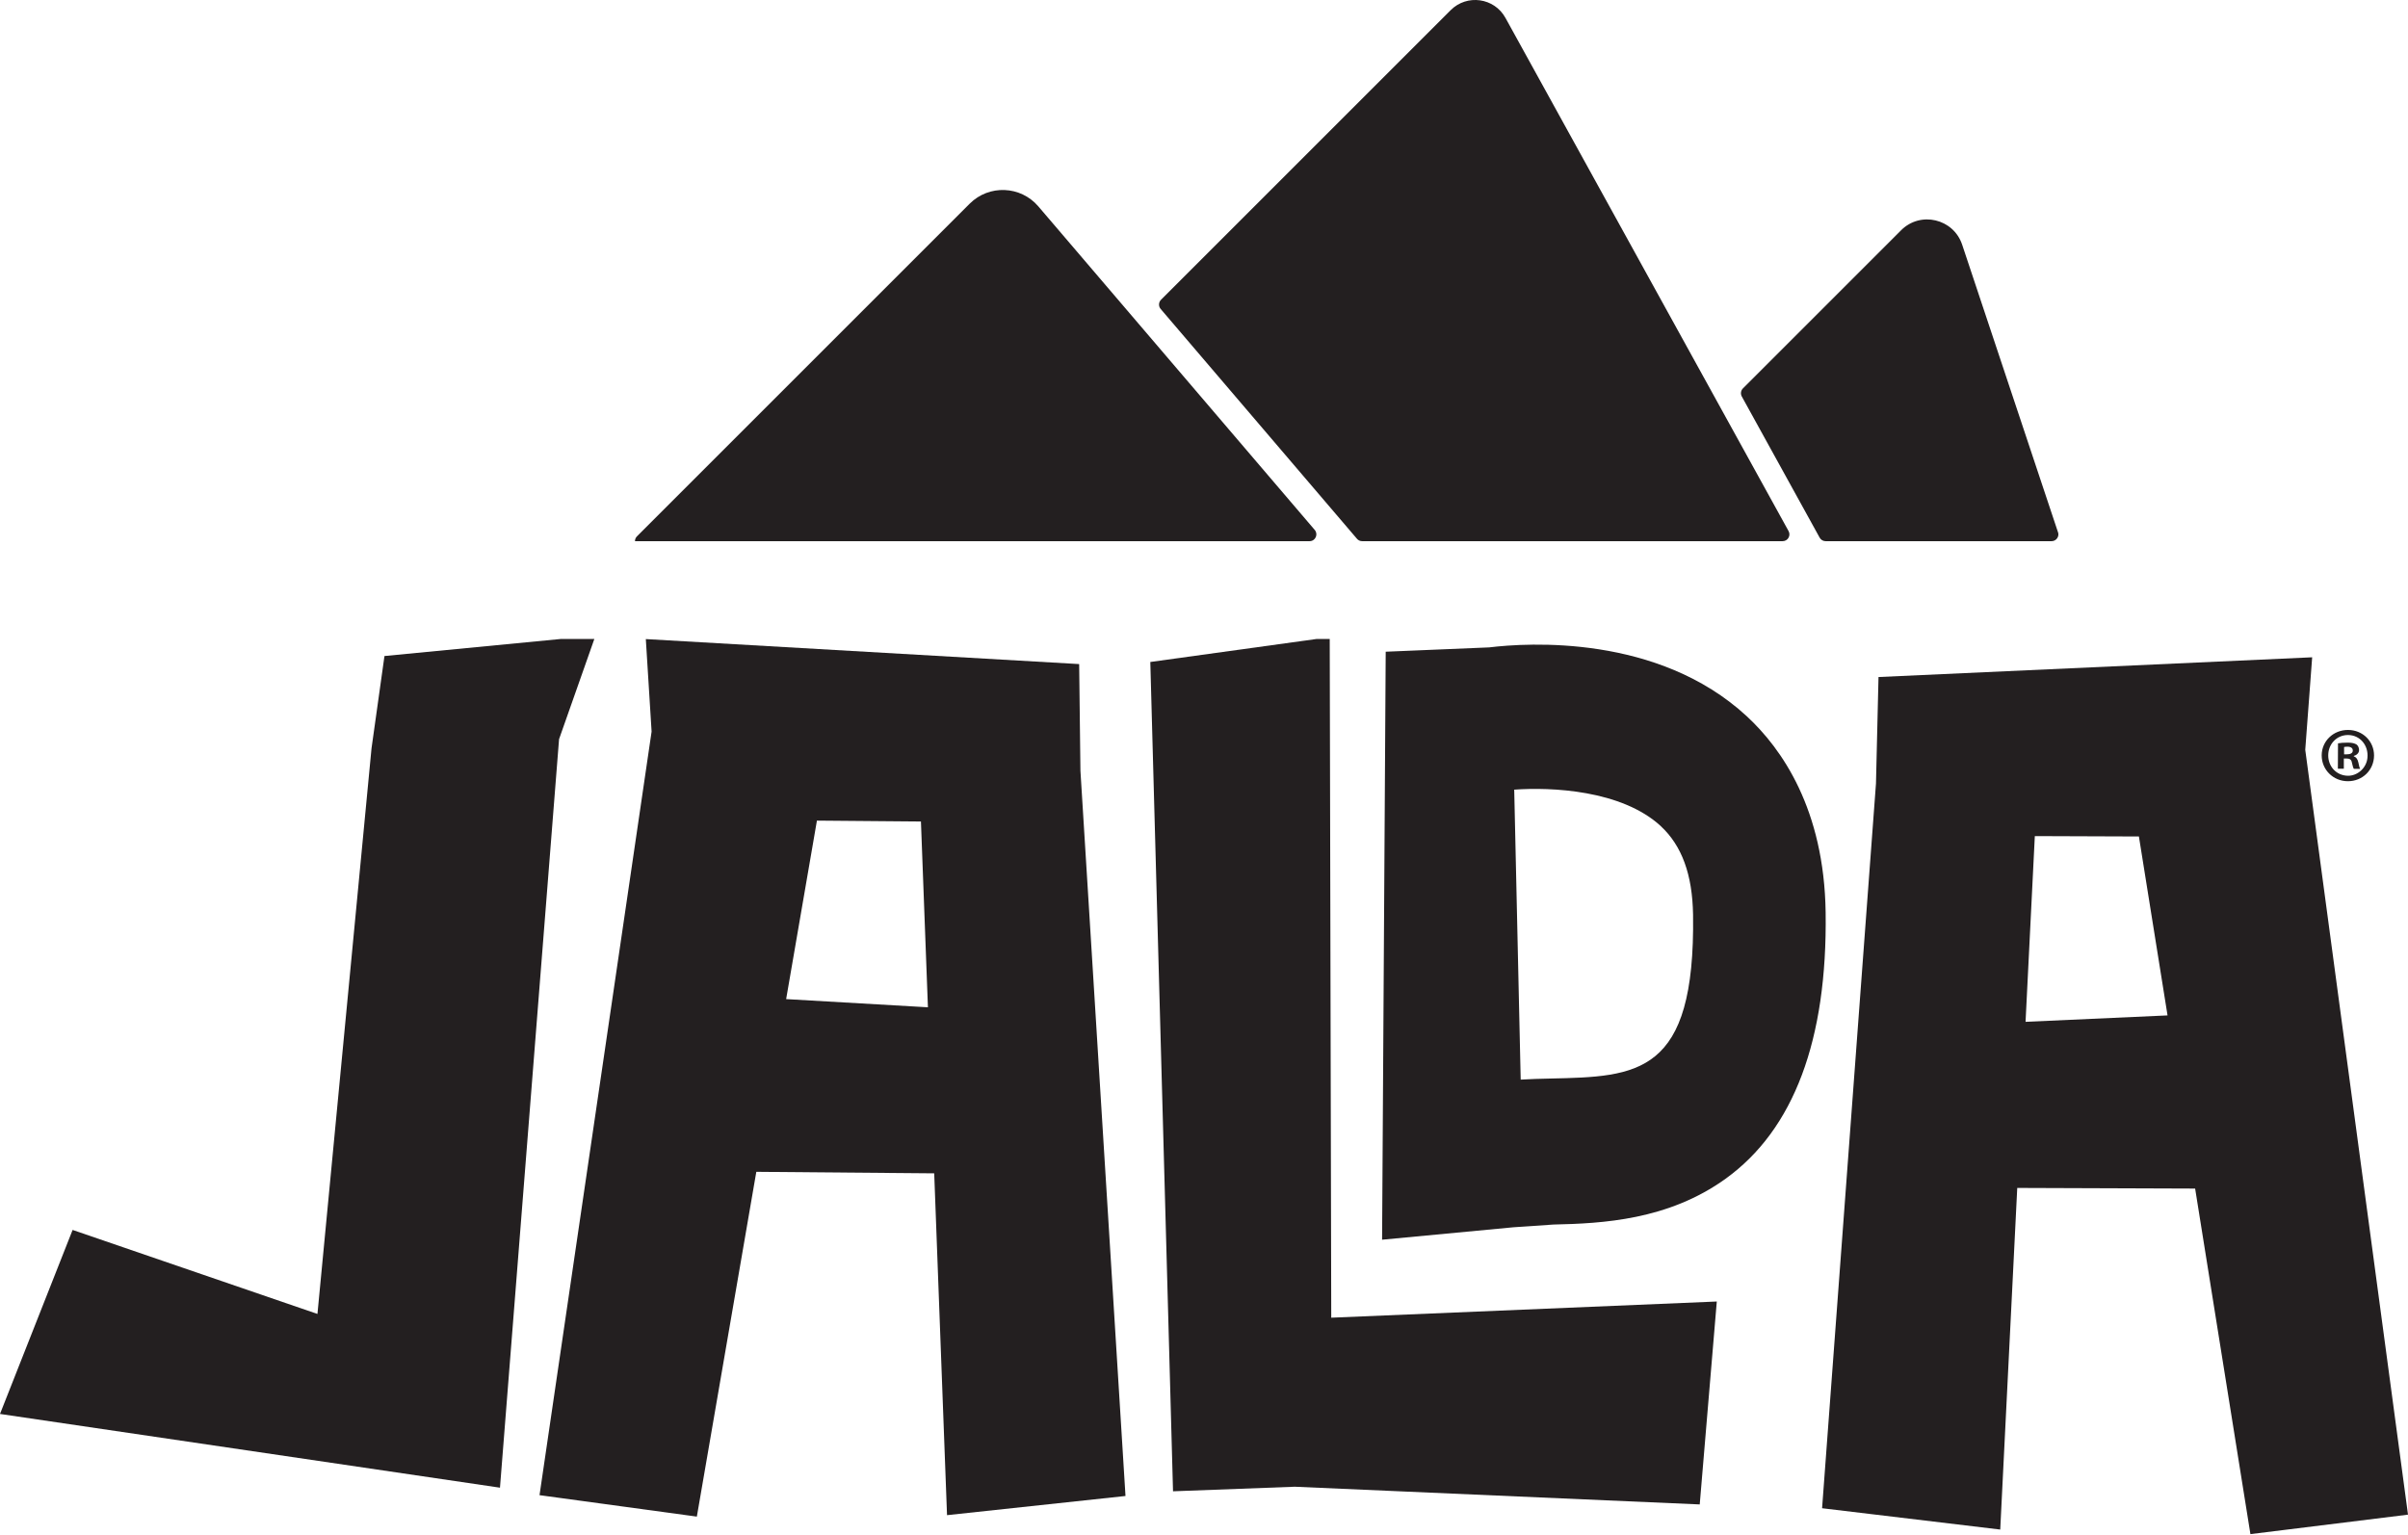
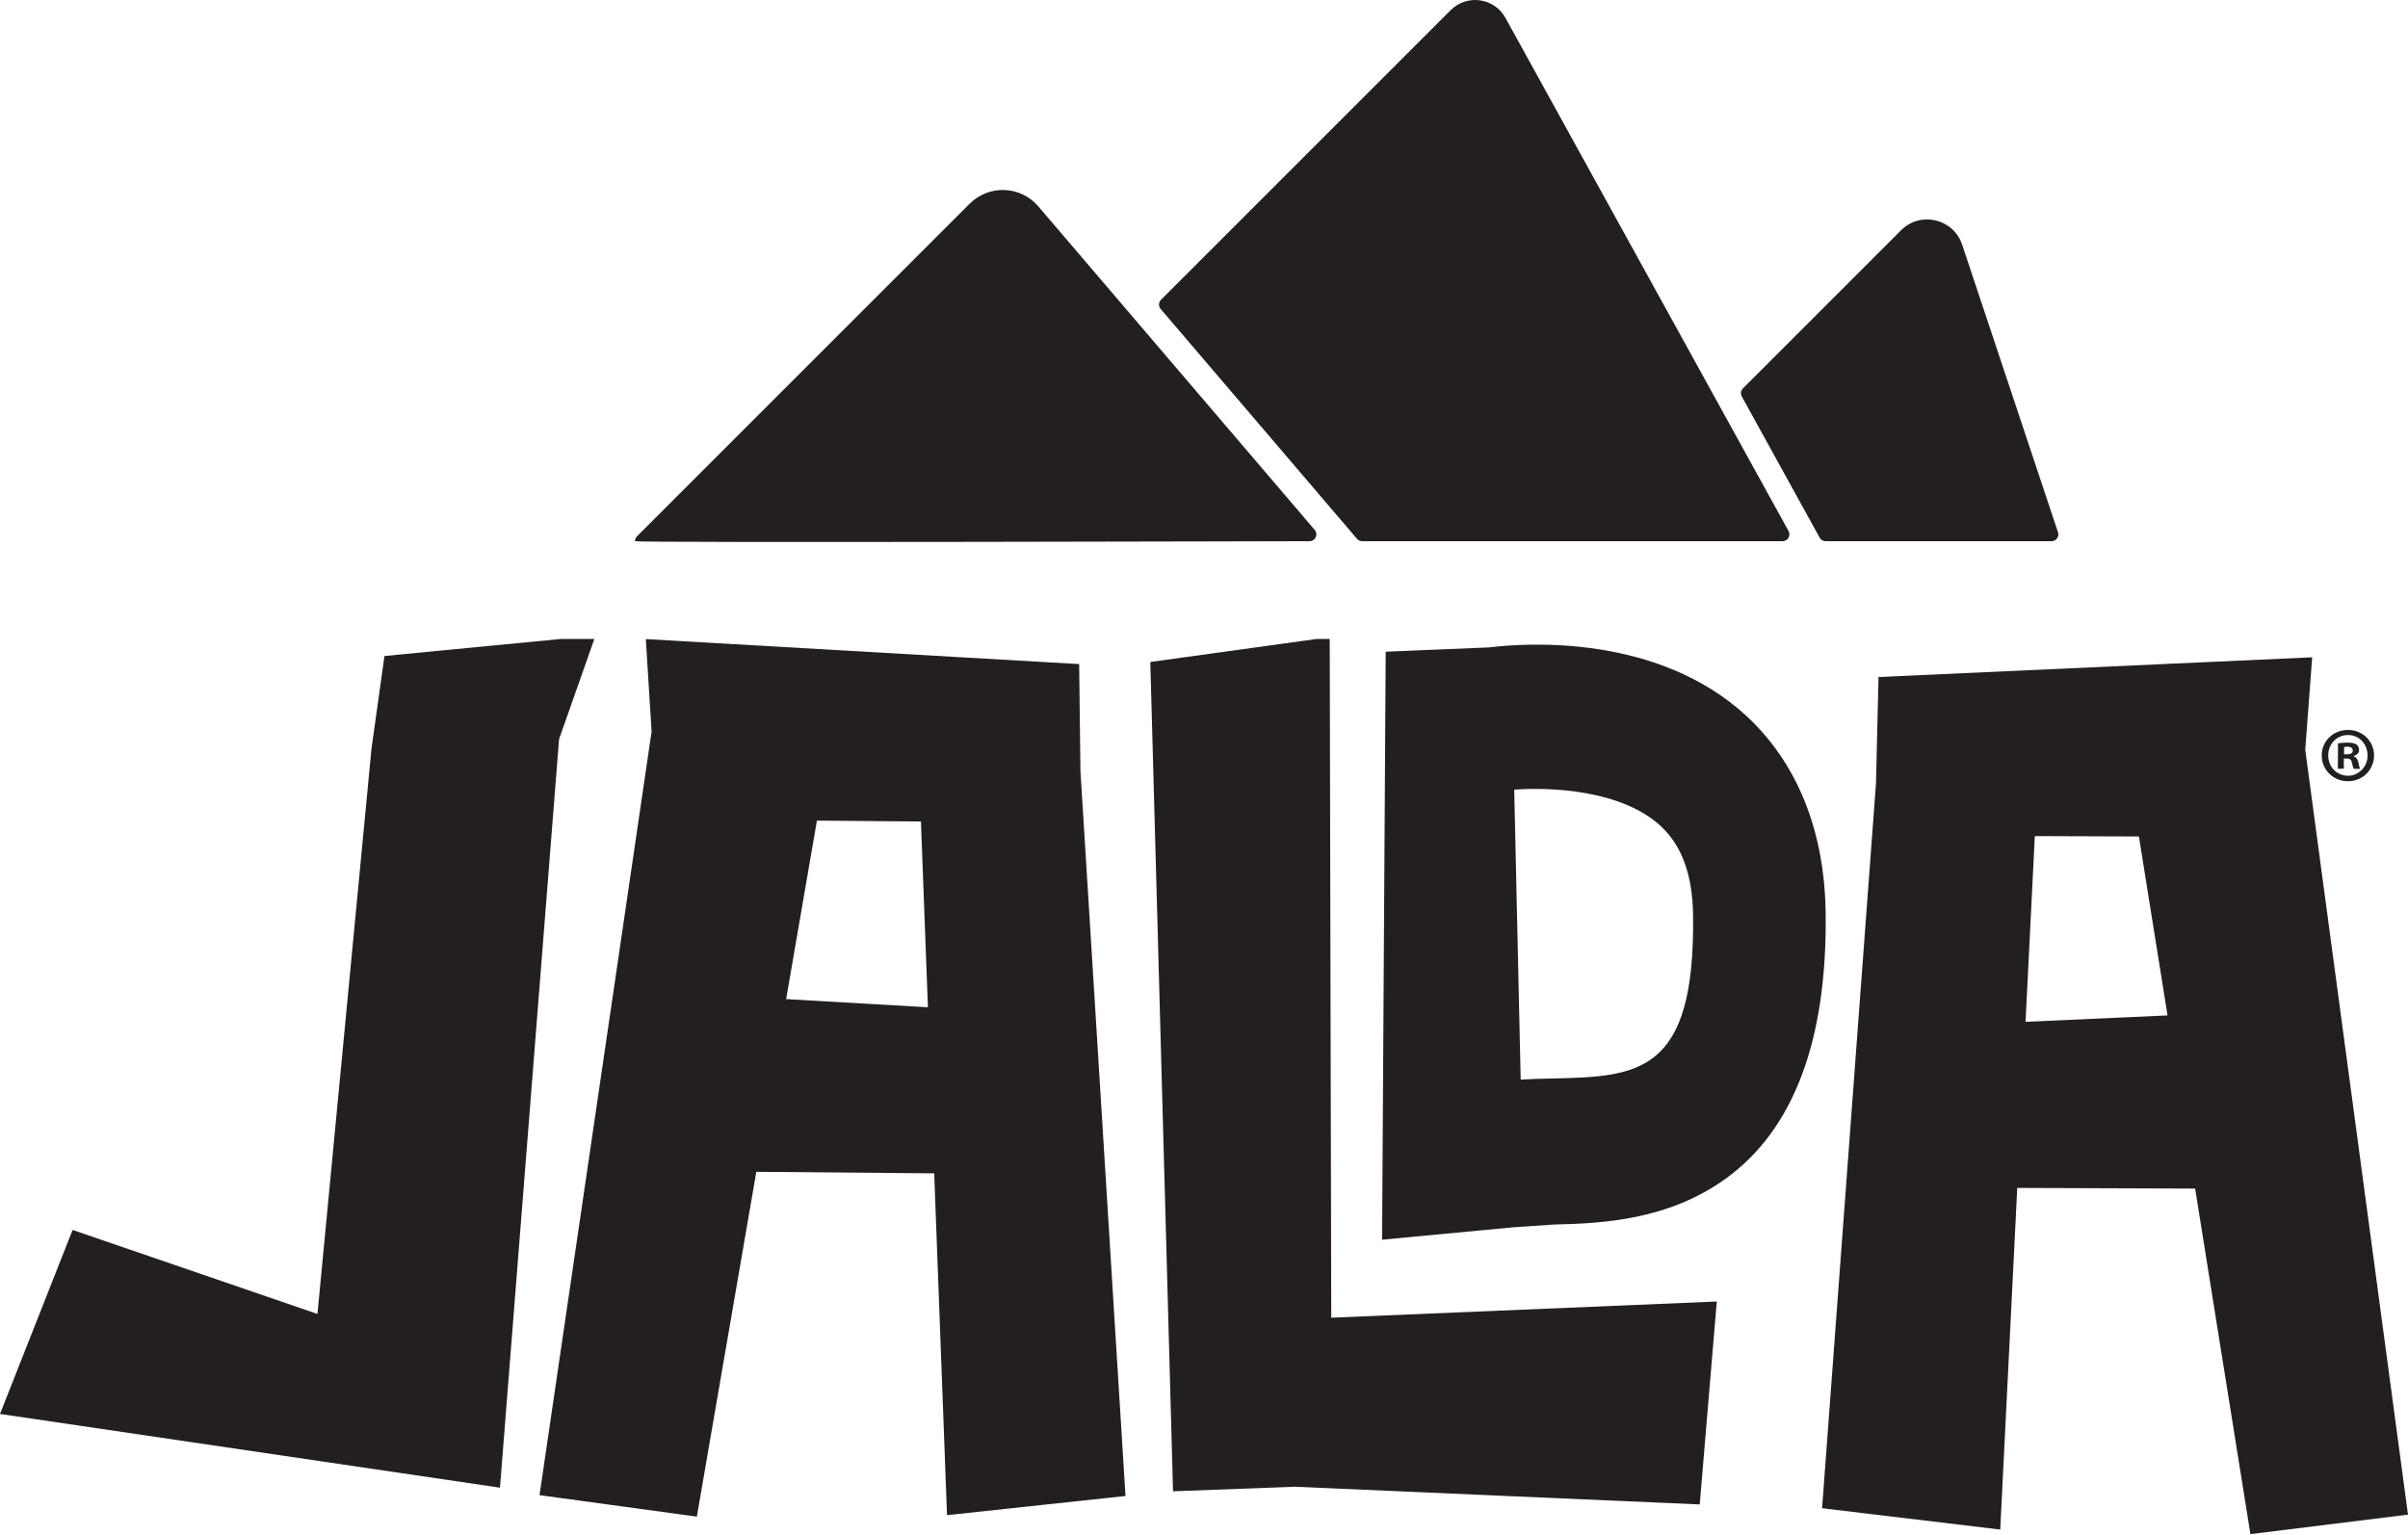
<svg xmlns="http://www.w3.org/2000/svg" id="Layer_1" data-name="Layer 1" viewBox="0 0 379.42 241.77">
  <defs>
-     <style>
-       .cls-1 {
-         fill: #231f20;
-       }
-     </style>
+     <style>.cls-1{fill:#231f20}</style>
  </defs>
-   <g>
-     <g>
-       <path class="cls-1" d="M365.82,119.03c-.01,2.28,1.81,4.08,4.11,4.09,2.33.01,4.12-1.76,4.14-4.04.01-2.23-1.76-4.03-4.09-4.04s-4.15,1.76-4.16,3.99ZM373.03,119.43c-.15,1.58-1.53,2.86-3.11,2.83-1.79-.04-3.08-1.46-3.07-3.23s1.34-3.2,3.13-3.19c1.9.01,3.24,1.65,3.05,3.59Z" />
-       <path class="cls-1" d="M368.38,121.15h.93s0-1.61,0-1.61h.44c.51,0,.76.2.83.65.12.47.19.83.31.98h1c-.1-.14-.17-.39-.29-1-.12-.54-.34-.84-.73-.98v-.05c.49-.14.84-.48.84-.92,0-.39-.17-.71-.39-.88-.29-.17-.63-.3-1.39-.3-.66,0-1.18.04-1.54.11l-.02,4.01ZM370.72,118.3c0,.42-.42.58-.93.58h-.44s0-1.15,0-1.15c.1-.02.27-.05.52-.05.59,0,.86.25.85.62Z" />
-       <path class="cls-1" d="M149.23,238.79l28.11-3.02-7.1-114.3-.2-16.81-68.28-3.94.91,14.58-17.66,120.34,24.79,3.38,9.37-54.34,28.03.24,2.02,53.87ZM123.87,157.46l4.85-28.13,16.39.14,1.1,29.28-22.35-1.29Z" />
-       <polygon class="cls-1" points="209.52 100.7 207.47 100.7 181.25 104.33 184.83 235.03 204.01 234.31 267.82 237.1 270.51 205.12 209.76 207.67 209.52 100.7" />
-       <path class="cls-1" d="M295.59,123.5l-8.49,114.2,28.07,3.36,2.68-53.84,28.03.1,8.71,54.46,24.83-3.07-16.19-120.54,1.09-14.58-68.33,3.11-.4,16.81ZM341.52,160.03l-22.36,1.01,1.46-29.27,16.4.06,4.51,28.19Z" />
-       <path class="cls-1" d="M218.34,102.7l-.57,92.68,20.69-1.96,6.31-.43c7.67-.17,18.06-.68,27.14-7.23,10.73-7.74,16.03-21.86,15.75-41.96-.23-16.28-6.9-25.81-12.44-30.93-13.97-12.9-34.49-11.58-40.58-10.84l-16.29.68ZM261.68,130.2c3.33,3.08,4.99,7.64,5.09,13.97.36,25.3-8.75,25.51-22.52,25.81-1.58.03-3.13.08-4.64.17l-1.02-45.7c5.79-.42,16.91.04,23.1,5.75Z" />
-     </g>
-     <polygon class="cls-1" points="88.4 100.7 60.58 103.39 58.54 117.94 50.02 207.08 11.44 193.84 0 222.84 78.78 234.46 88.09 116.49 93.65 100.7 88.4 100.7" />
-   </g>
-   <path class="cls-1" d="M324.27,83.88l-15.1-45.32c-1.37-4.1-6.57-5.33-9.62-2.27l-24.92,24.92c-.34.34-.41.86-.18,1.28l12.27,22.25c.19.34.55.55.94.55h35.6c.73,0,1.25-.72,1.02-1.41Z" />
-   <path class="cls-1" d="M207.16,83.52l-43.55-50.99c-2.79-3.27-7.78-3.47-10.82-.43l-52.43,52.43c-.2.2-.31.47-.31.76h0s106.29,0,106.29,0c.92,0,1.41-1.07.82-1.77Z" />
-   <path class="cls-1" d="M281.82,83.7L237.21,2.82c-1.75-3.18-6.06-3.79-8.63-1.22l-45.64,45.64c-.4.4-.42,1.03-.06,1.45l30.93,36.22c.2.24.5.38.82.38h66.25c.82,0,1.33-.88.94-1.59Z" />
+   <path d="M365.82 119.03c-.01 2.28 1.81 4.08 4.11 4.09 2.33.01 4.12-1.76 4.14-4.04.01-2.23-1.76-4.03-4.09-4.04s-4.15 1.76-4.16 3.99m7.21.4c-.15 1.58-1.53 2.86-3.11 2.83-1.79-.04-3.08-1.46-3.07-3.23s1.34-3.2 3.13-3.19c1.9.01 3.24 1.65 3.05 3.59" class="cls-1" />
+   <path d="M368.38 121.15h.93v-1.61h.44c.51 0 .76.2.83.65.12.47.19.83.31.98h1c-.1-.14-.17-.39-.29-1-.12-.54-.34-.84-.73-.98v-.05c.49-.14.84-.48.84-.92 0-.39-.17-.71-.39-.88-.29-.17-.63-.3-1.39-.3-.66 0-1.18.04-1.54.11l-.02 4.01Zm2.34-2.85c0 .42-.42.58-.93.58h-.44v-1.15c.1-.02.27-.05.52-.05.59 0 .86.25.85.62M149.23 238.79l28.11-3.02-7.1-114.3-.2-16.81-68.28-3.94.91 14.58-17.66 120.34 24.79 3.38 9.37-54.34 28.03.24 2.02 53.87Zm-25.36-81.33 4.85-28.13 16.39.14 1.1 29.28-22.35-1.29Zm85.65-56.76h-2.05l-26.22 3.63 3.58 130.7 19.18-.72 63.81 2.79 2.69-31.98-60.75 2.55zm86.07 22.8-8.49 114.2 28.07 3.36 2.68-53.84 28.03.1 8.71 54.46 24.83-3.07-16.19-120.54 1.09-14.58-68.33 3.11-.4 16.81Zm45.93 36.53-22.36 1.01 1.46-29.27 16.4.06 4.51 28.19Z" class="cls-1" />
+   <path d="m218.34 102.7-.57 92.68 20.69-1.96 6.31-.43c7.67-.17 18.06-.68 27.14-7.23 10.73-7.74 16.03-21.86 15.75-41.96-.23-16.28-6.9-25.81-12.44-30.93-13.97-12.9-34.49-11.58-40.58-10.84l-16.29.68Zm43.34 27.5c3.33 3.08 4.99 7.64 5.09 13.97.36 25.3-8.75 25.51-22.52 25.81-1.58.03-3.13.08-4.64.17l-1.02-45.7c5.79-.42 16.91.04 23.1 5.75ZM88.4 100.7l-27.82 2.69-2.04 14.55-8.52 89.14-38.58-13.24-11.44 29 78.78 11.62 9.31-117.97 5.56-15.79zm235.87-16.82-15.1-45.32c-1.37-4.1-6.57-5.33-9.62-2.27l-24.92 24.92c-.34.34-.41.86-.18 1.28l12.27 22.25c.19.34.55.55.94.55h35.6c.73 0 1.25-.72 1.02-1.41Zm-117.11-.36-43.55-50.99c-2.79-3.27-7.78-3.47-10.82-.43l-52.43 52.43c-.2.2-.31.47-.31.76s106.29 0 106.29 0c.92 0 1.41-1.07.82-1.77m74.66.18L237.21 2.82c-1.75-3.18-6.06-3.79-8.63-1.22l-45.64 45.64c-.4.4-.42 1.03-.06 1.45l30.93 36.22c.2.24.5.38.82.38h66.25c.82 0 1.33-.88.94-1.59" class="cls-1" />
</svg>
